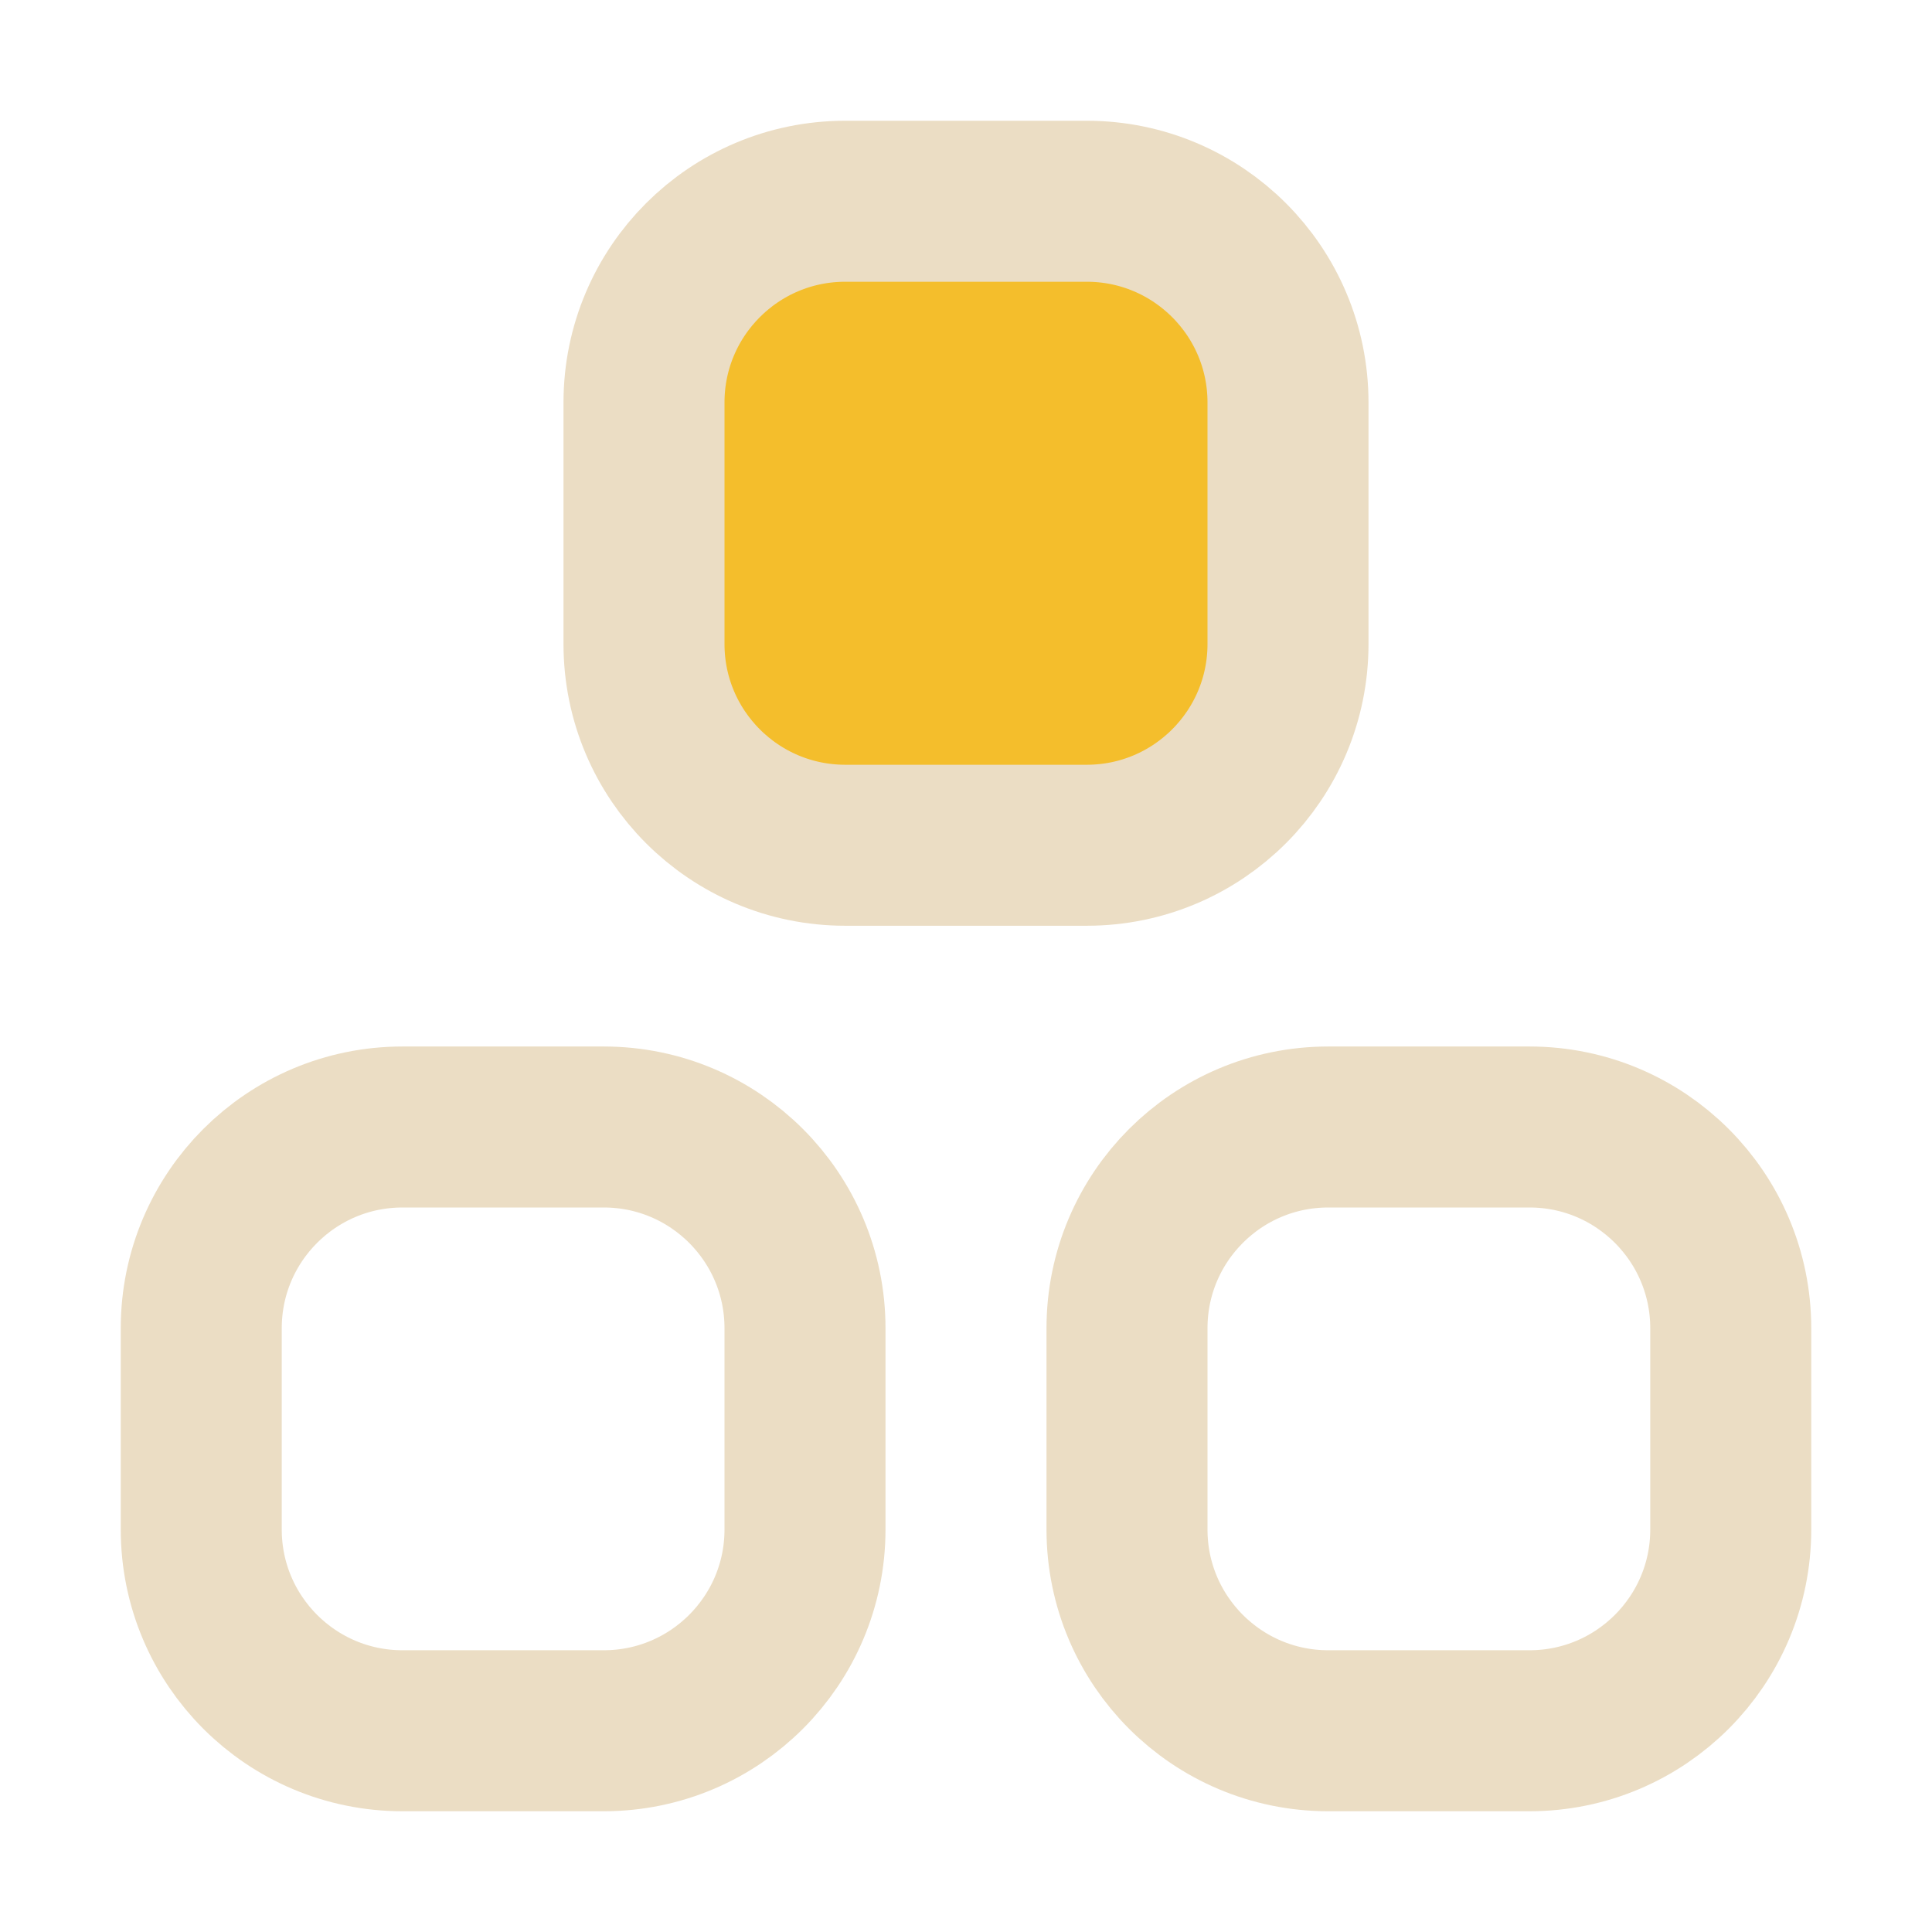
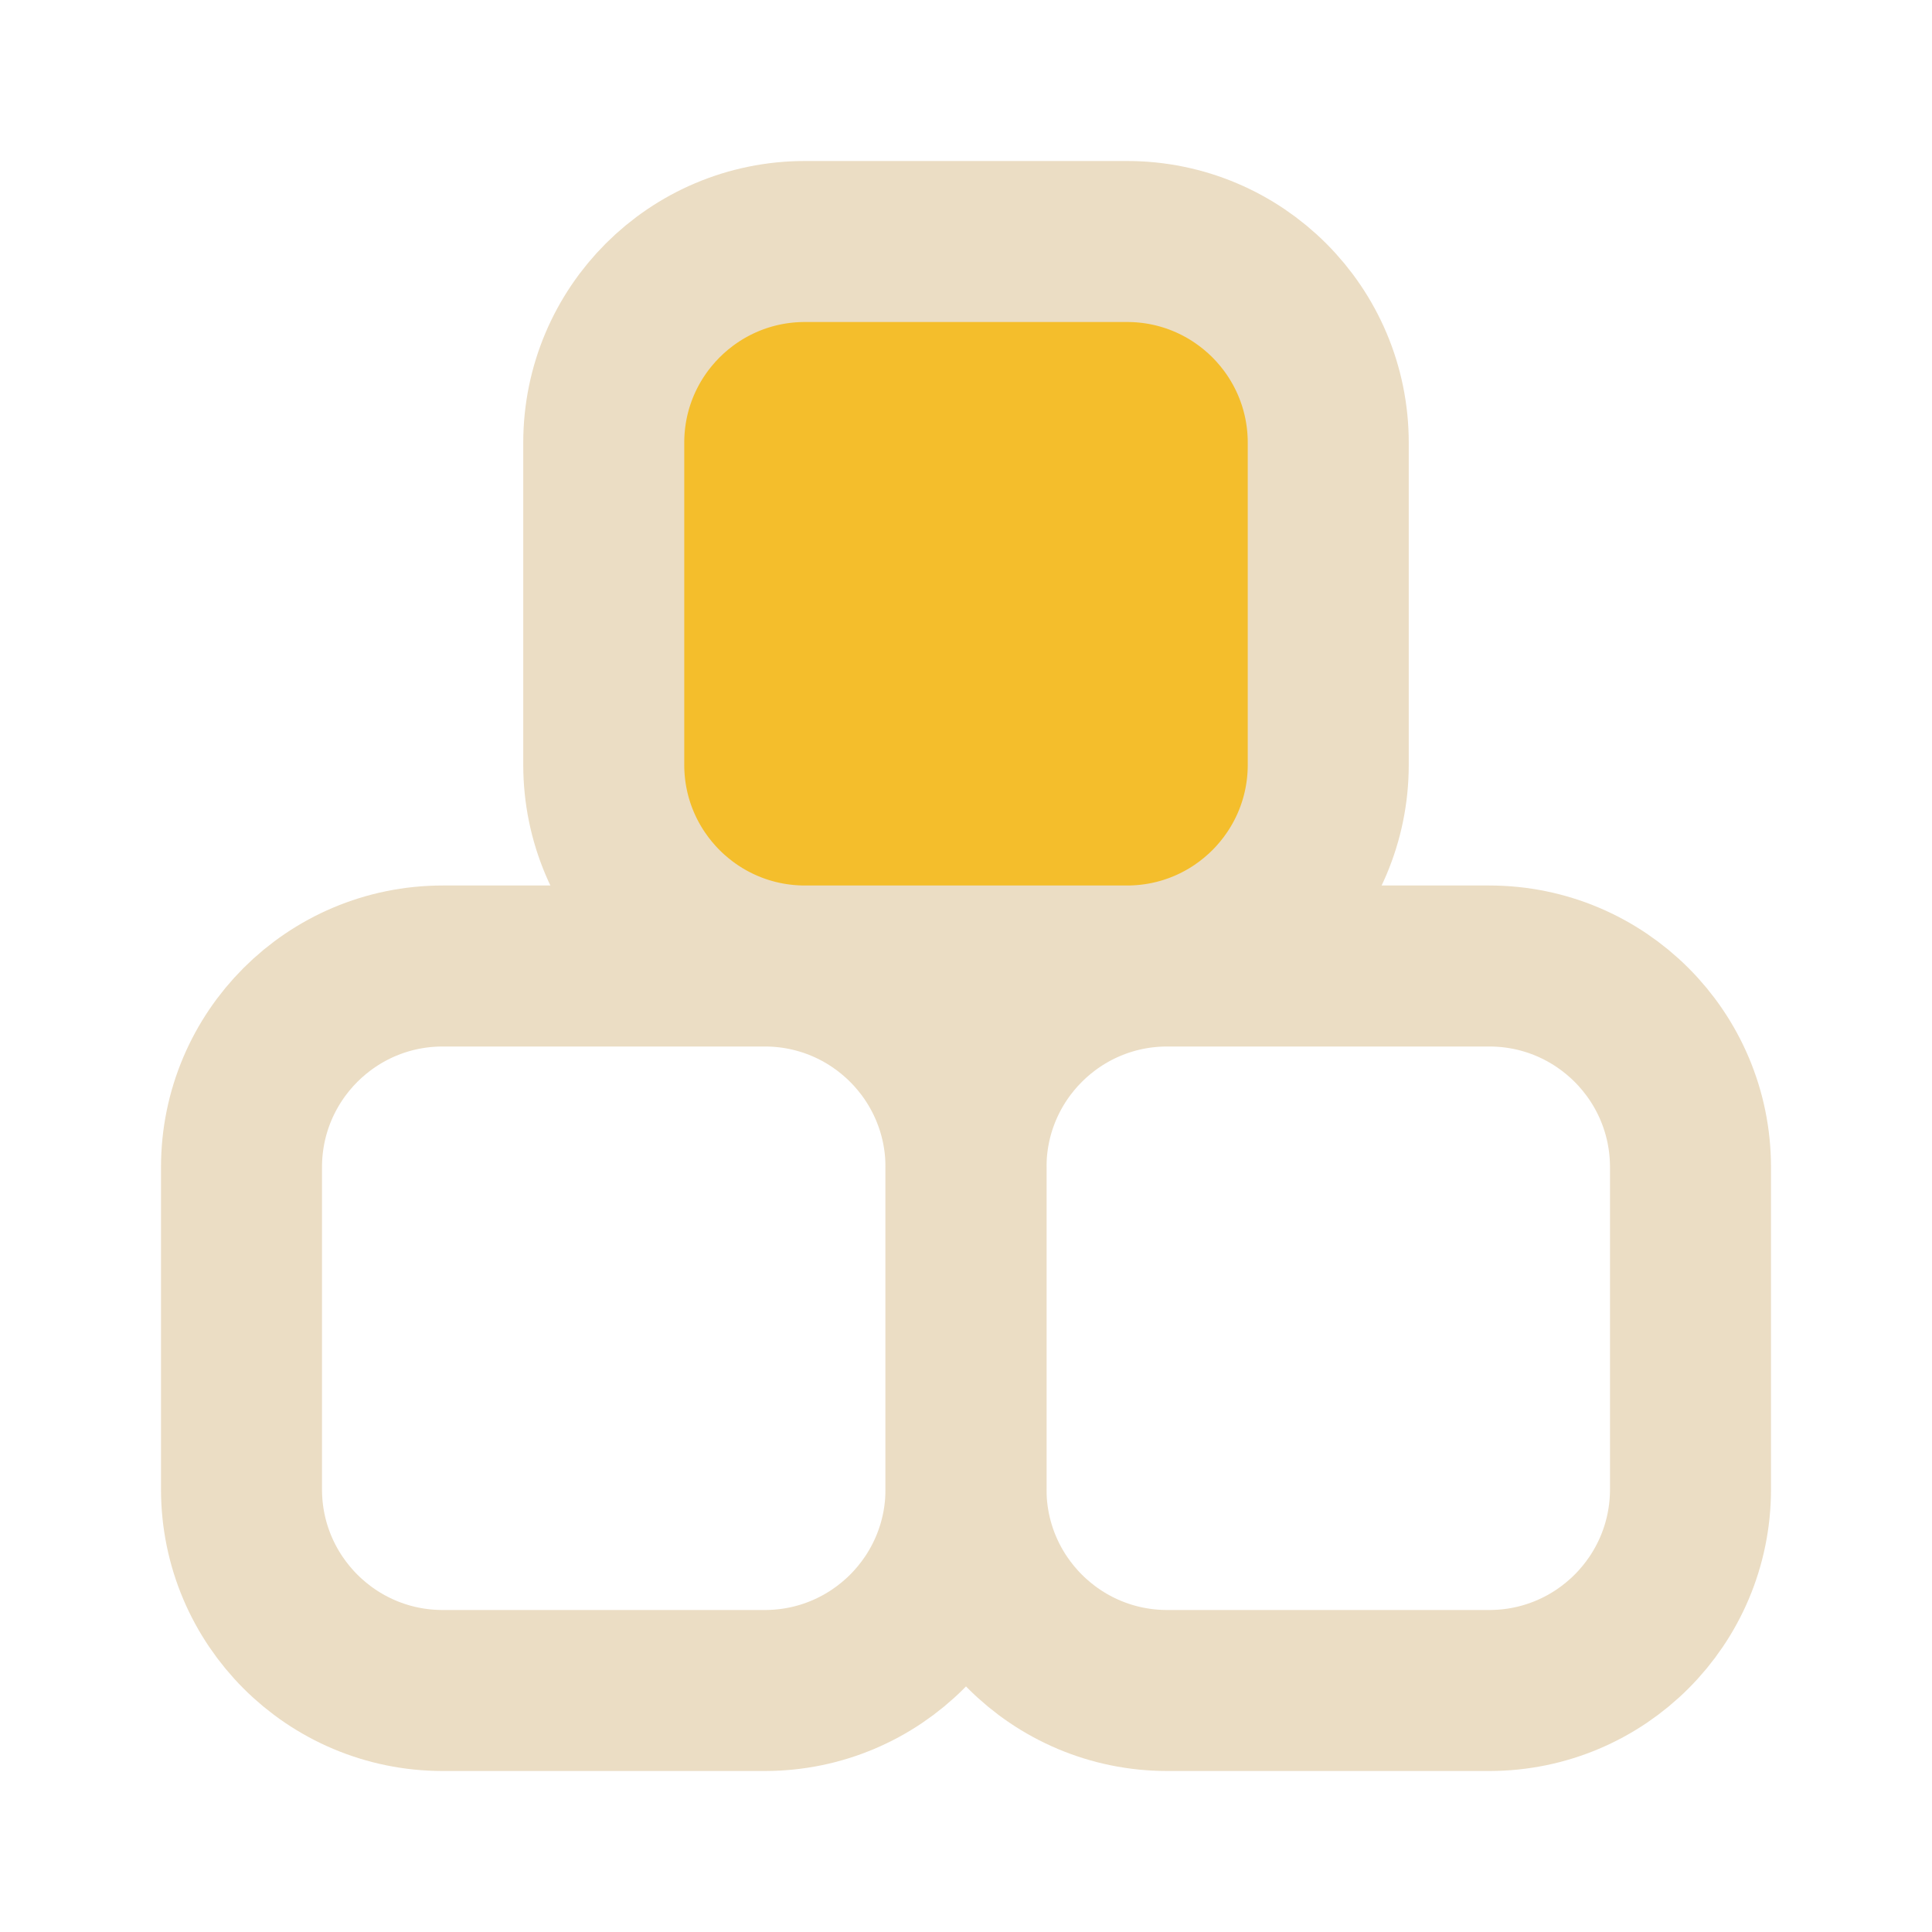
<svg xmlns="http://www.w3.org/2000/svg" viewBox="0 0 24 24" width="24" height="24">
-   <path d="M10.5 2.5H13.5A2.5 2.5 0 0 1 16 5.0V8.0A2.5 2.5 0 0 1 13.5 10.5H10.5A2.5 2.5 0 0 1 8 8.0V5.0A2.5 2.5 0 0 1 10.5 2.5Z" fill="#F4BE2C" />
-   <path d="M10.5 2.5H13.5A2.5 2.5 0 0 1 16 5.0V8.0A2.5 2.5 0 0 1 13.5 10.5H10.5A2.5 2.5 0 0 1 8 8.0V5.0A2.5 2.5 0 0 1 10.5 2.5Z" fill="none" stroke="#EBDDC4" stroke-width="2" stroke-linecap="round" stroke-linejoin="round" />
-   <path d="M5.0 14H7.5A2.5 2.5 0 0 1 10.0 16.5V19.0A2.5 2.5 0 0 1 7.5 21.5H5.0A2.5 2.5 0 0 1 2.5 19.0V16.5A2.5 2.5 0 0 1 5.0 14Z" fill="none" stroke="#EBDDC4" stroke-width="2" stroke-linecap="round" stroke-linejoin="round" />
-   <path d="M16.5 14H19.0A2.5 2.5 0 0 1 21.5 16.5V19.0A2.5 2.5 0 0 1 19.0 21.5H16.5A2.5 2.5 0 0 1 14 19.0V16.5A2.5 2.5 0 0 1 16.5 14Z" fill="none" stroke="#EBDDC4" stroke-width="2" stroke-linecap="round" stroke-linejoin="round" />
+   <path d="M10.0 3H14.0A2.5 2.5 0 0 1 16.5 5.5V9.5A2.5 2.5 0 0 1 14.0 12H10.0A2.5 2.5 0 0 1 7.5 9.5V5.5A2.5 2.5 0 0 1 10.0 3Z" fill="#F4BE2C" />
+   <path d="M10.0 3H14.0A2.5 2.5 0 0 1 16.5 5.5V9.5A2.5 2.5 0 0 1 14.0 12H10.0A2.5 2.5 0 0 1 7.5 9.5V5.5A2.5 2.5 0 0 1 10.0 3Z" fill="none" stroke="#EBDDC4" stroke-width="2" stroke-linecap="round" stroke-linejoin="round" />
+   <path d="M5.5 12H9.5A2.5 2.5 0 0 1 12 14.5V18.5A2.5 2.5 0 0 1 9.5 21H5.5A2.5 2.5 0 0 1 3 18.5V14.5A2.5 2.5 0 0 1 5.5 12Z" fill="none" stroke="#EBDDC4" stroke-width="2" stroke-linecap="round" stroke-linejoin="round" />
+   <path d="M14.5 12H18.5A2.5 2.5 0 0 1 21 14.5V18.5A2.5 2.5 0 0 1 18.5 21H14.5A2.5 2.5 0 0 1 12 18.5V14.5A2.5 2.5 0 0 1 14.5 12Z" fill="none" stroke="#EBDDC4" stroke-width="2" stroke-linecap="round" stroke-linejoin="round" />
</svg>
